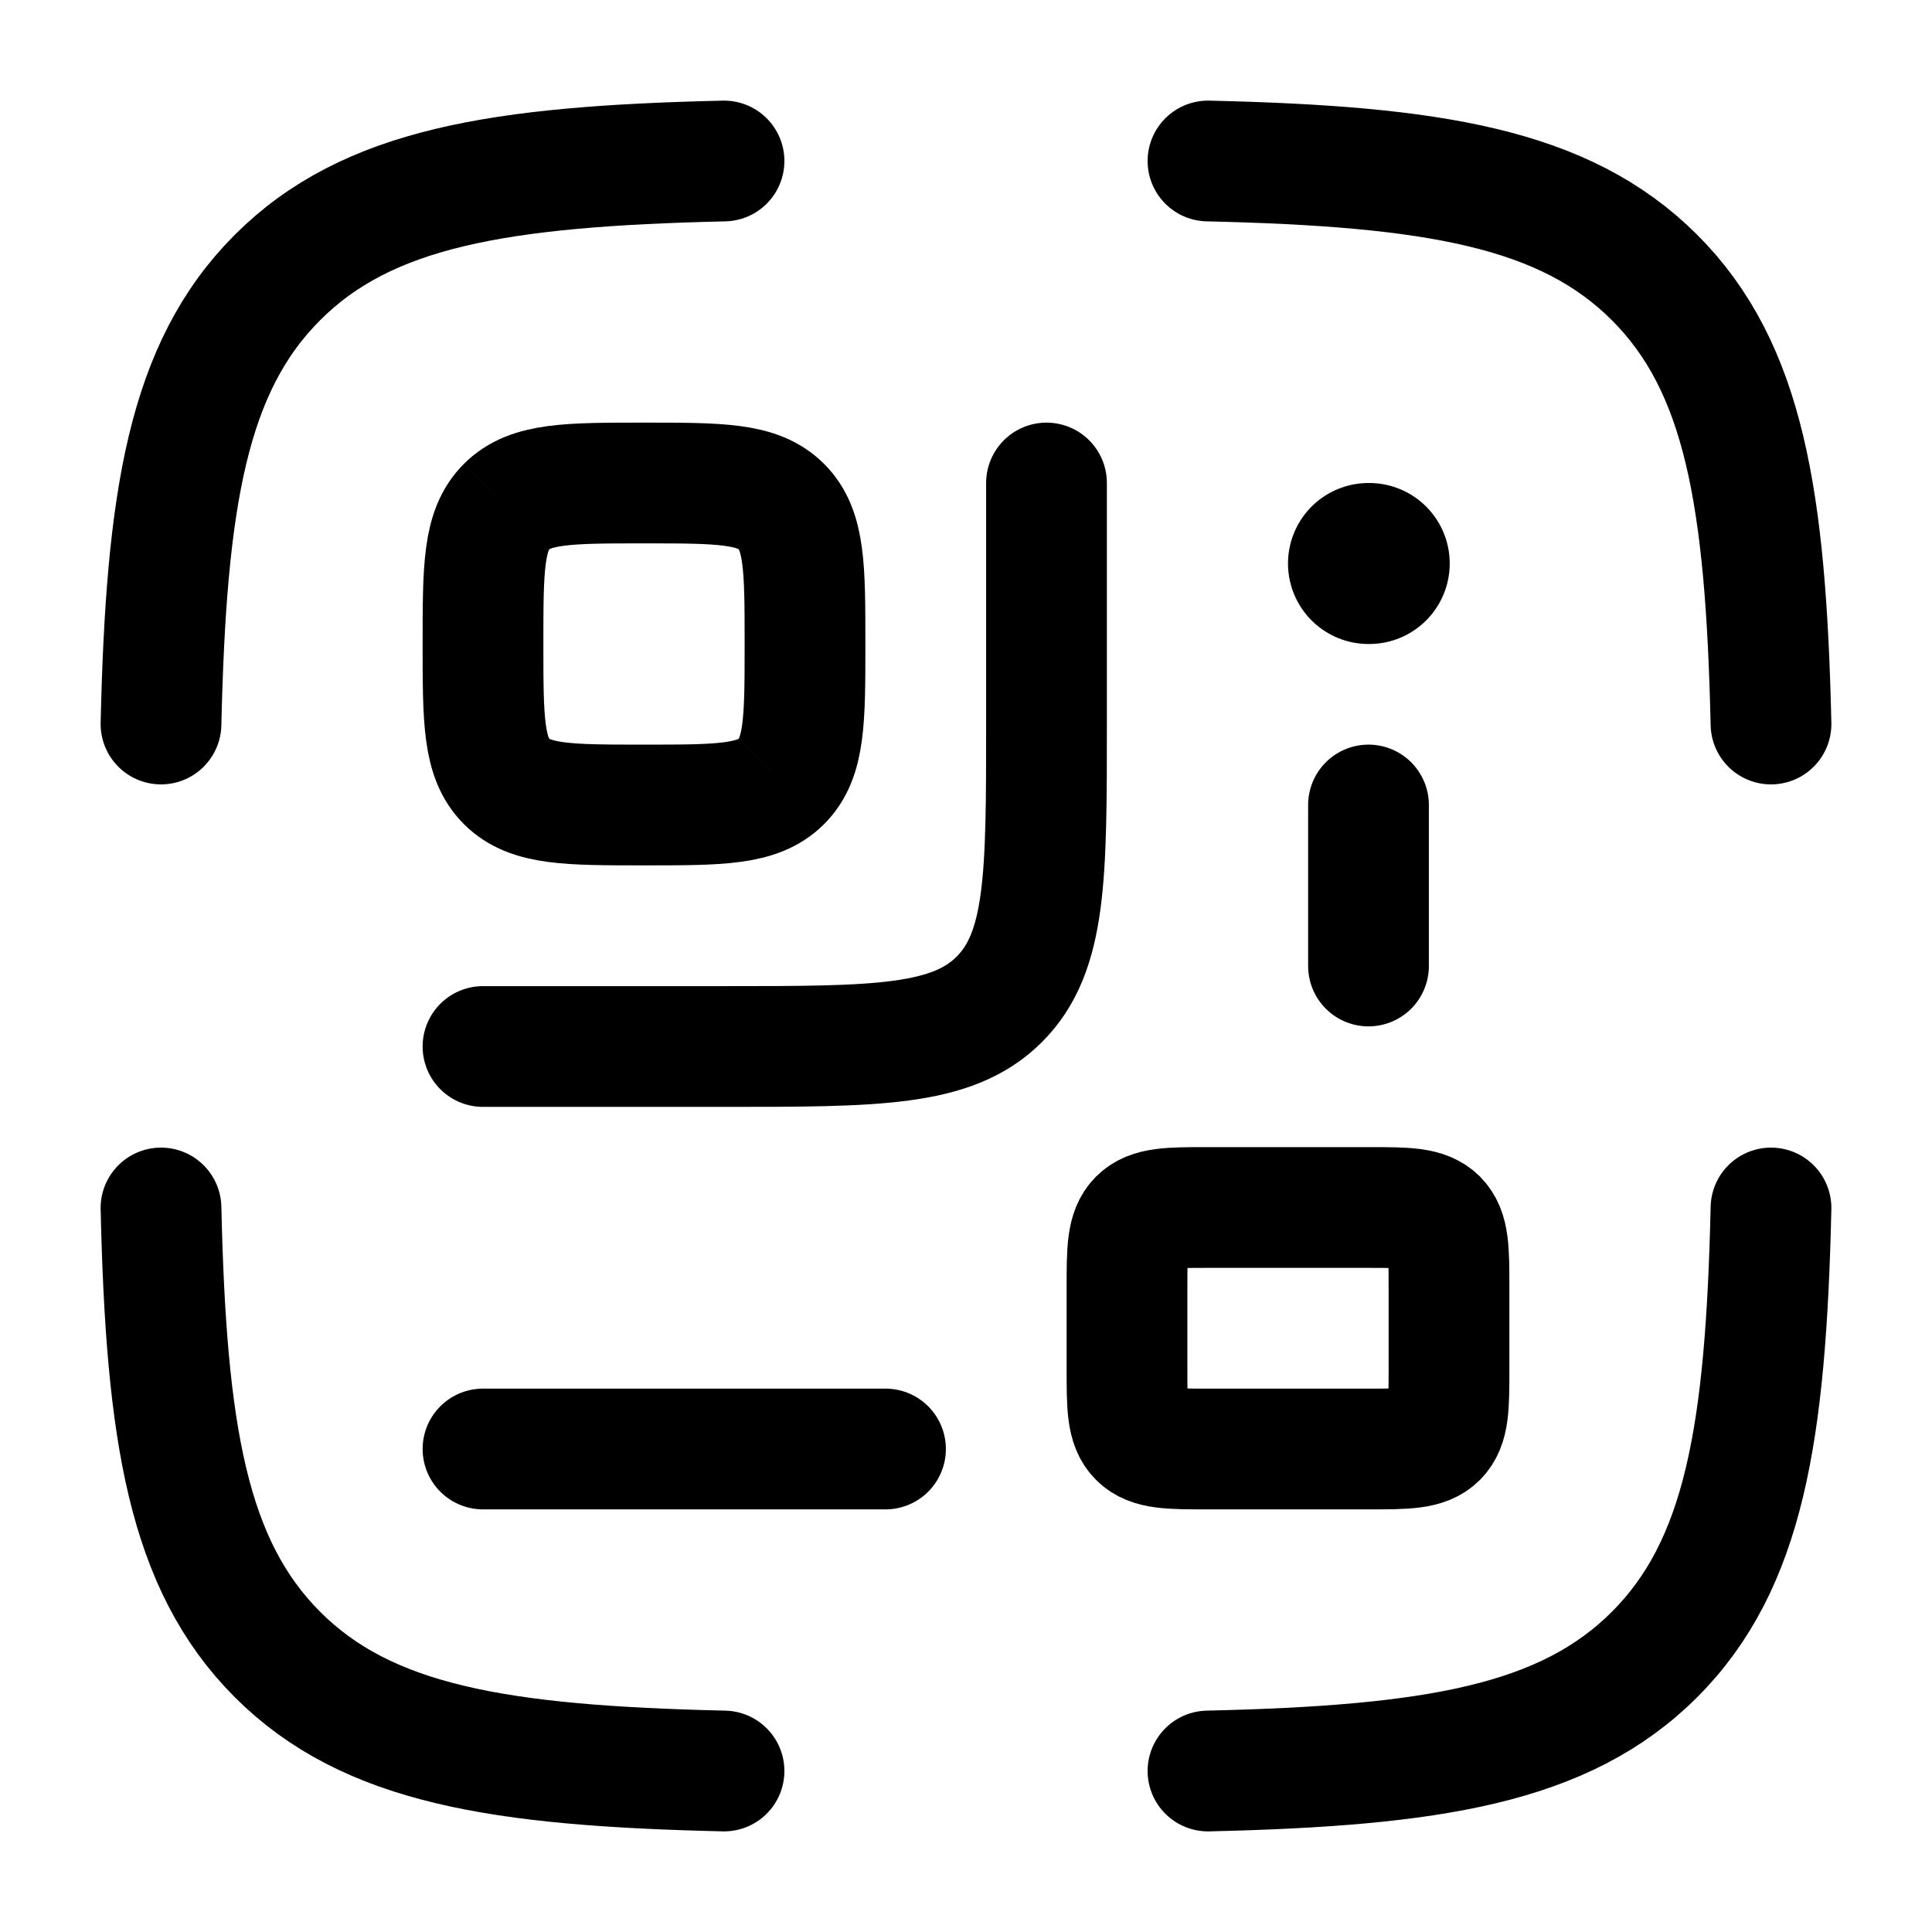
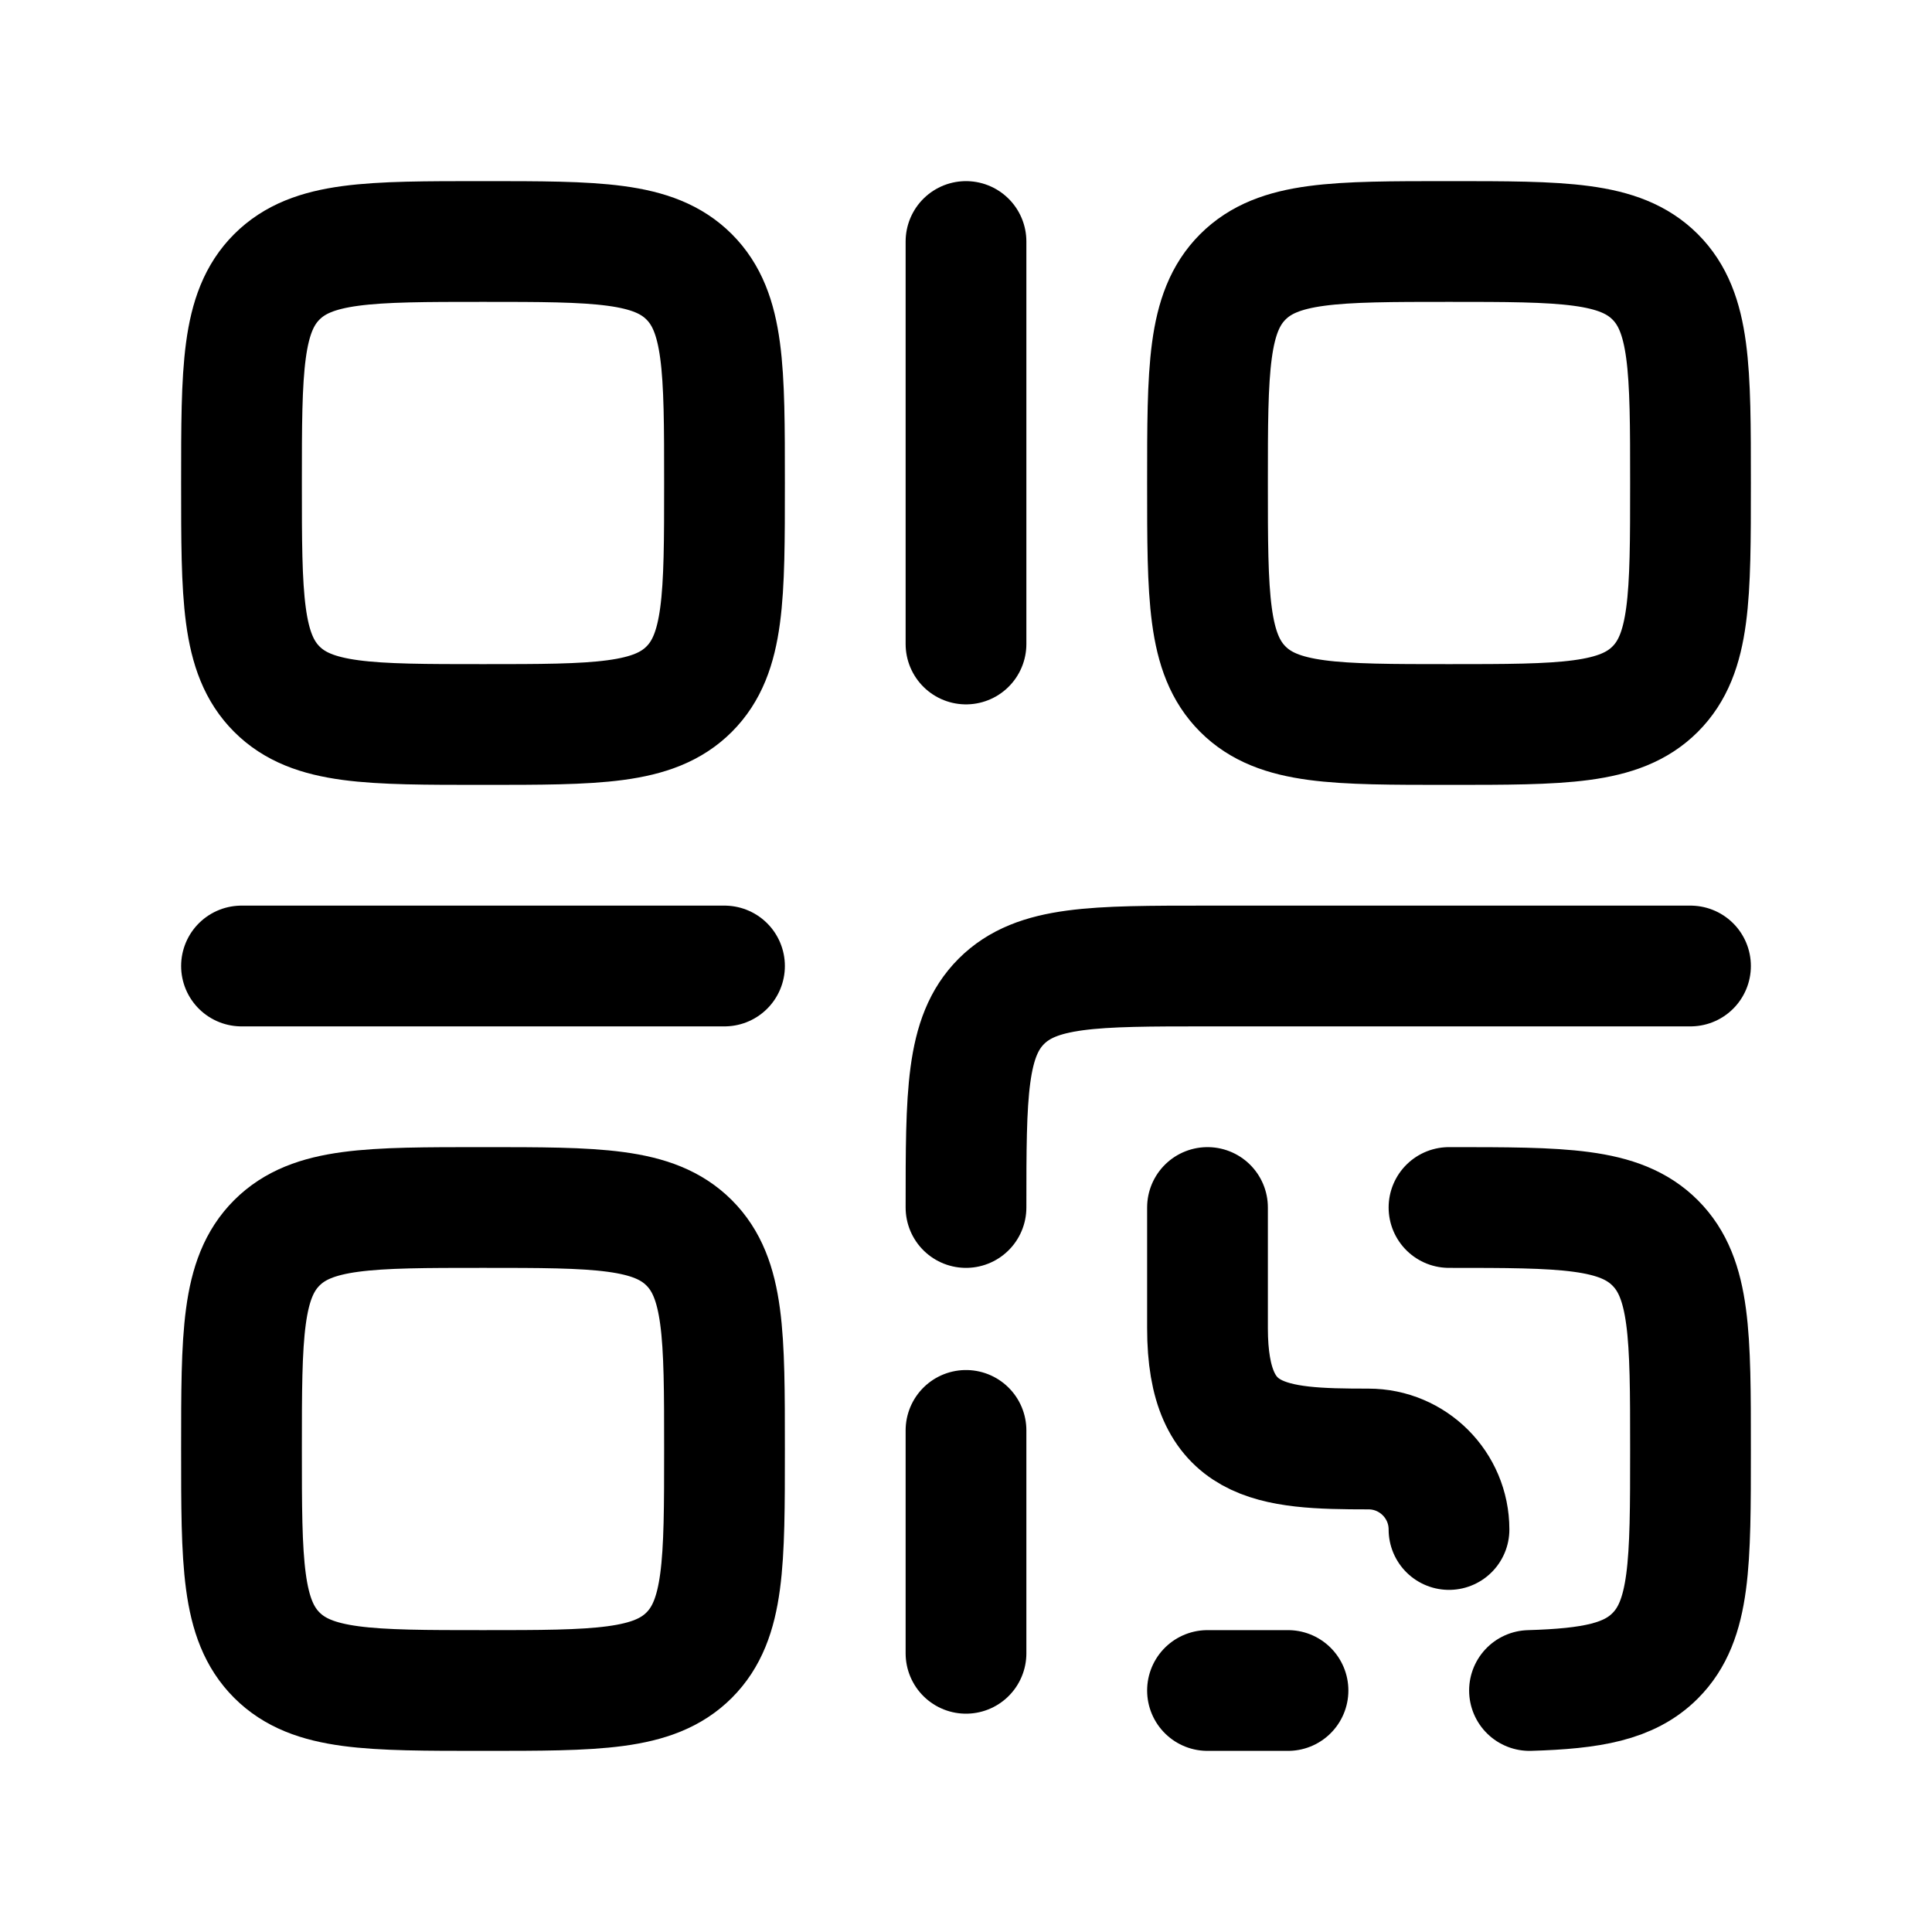
<svg xmlns="http://www.w3.org/2000/svg" viewBox="0 0 24 24" width="24" height="24" color="#000000" fill="none">
-   <path d="M8.994 2C6.197 2.064 4.563 2.331 3.447 3.447C2.331 4.563 2.064 6.197 2 8.994M15.006 2C17.803 2.064 19.436 2.331 20.553 3.447C21.669 4.563 21.936 6.197 22 8.994M15.006 22C17.803 21.936 19.436 21.669 20.553 20.553C21.669 19.436 21.936 17.803 22 15.006M8.994 22C6.197 21.936 4.563 21.669 3.447 20.553C2.331 19.436 2.064 17.803 2 15.006" stroke="currentColor" stroke-width="1.5" stroke-linecap="round" stroke-linejoin="round" />
-   <path d="M17 7H17.009" stroke="currentColor" stroke-width="2" stroke-linecap="round" stroke-linejoin="round" />
-   <path d="M13 6V9C13 10.886 13 11.828 12.414 12.414C11.828 13 10.886 13 9 13H6" stroke="currentColor" stroke-width="1.5" stroke-linecap="round" />
-   <path d="M6.293 6.293C6 6.586 6 7.057 6 8C6 8.943 6 9.414 6.293 9.707M6.293 6.293C6.586 6 7.057 6 8 6C8.943 6 9.414 6 9.707 6.293M6.293 6.293C6.293 6.293 6.293 6.293 6.293 6.293ZM6.293 9.707C6.586 10 7.057 10 8 10C8.943 10 9.414 10 9.707 9.707M6.293 9.707C6.293 9.707 6.293 9.707 6.293 9.707ZM9.707 9.707C10 9.414 10 8.943 10 8C10 7.057 10 6.586 9.707 6.293M9.707 9.707C9.707 9.707 9.707 9.707 9.707 9.707ZM9.707 6.293C9.707 6.293 9.707 6.293 9.707 6.293Z" stroke="currentColor" stroke-width="1.5" />
-   <path d="M17 15C17.471 15 17.707 15 17.854 15.146C18 15.293 18 15.529 18 16V17C18 17.471 18 17.707 17.854 17.854C17.707 18 17.471 18 17 18H15C14.529 18 14.293 18 14.146 17.854C14 17.707 14 17.471 14 17L14 16C14 15.529 14 15.293 14.146 15.146C14.293 15 14.529 15 15 15L17 15Z" stroke="currentColor" stroke-width="1.5" />
-   <path d="M6 18H11" stroke="currentColor" stroke-width="1.5" stroke-linecap="round" />
-   <path d="M17 10L17 12" stroke="currentColor" stroke-width="1.5" stroke-linecap="round" />
+   <path d="M3 6C3 4.586 3 3.879 3.439 3.439C3.879 3 4.586 3 6 3C7.414 3 8.121 3 8.561 3.439C9 3.879 9 4.586 9 6C9 7.414 9 8.121 8.561 8.561C8.121 9 7.414 9 6 9C4.586 9 3.879 9 3.439 8.561C3 8.121 3 7.414 3 6Z" stroke="currentColor" stroke-width="1.5" />
+   <path d="M3 18C3 16.586 3 15.879 3.439 15.439C3.879 15 4.586 15 6 15C7.414 15 8.121 15 8.561 15.439C9 15.879 9 16.586 9 18C9 19.414 9 20.121 8.561 20.561C8.121 21 7.414 21 6 21C4.586 21 3.879 21 3.439 20.561C3 20.121 3 19.414 3 18Z" stroke="currentColor" stroke-width="1.5" />
+   <path d="M3 12L9 12" stroke="currentColor" stroke-width="1.5" stroke-linecap="round" stroke-linejoin="round" />
+   <path d="M12 3V8" stroke="currentColor" stroke-width="1.5" stroke-linecap="round" stroke-linejoin="round" />
+   <path d="M15 6C15 4.586 15 3.879 15.439 3.439C15.879 3 16.586 3 18 3C19.414 3 20.121 3 20.561 3.439C21 3.879 21 4.586 21 6C21 7.414 21 8.121 20.561 8.561C20.121 9 19.414 9 18 9C16.586 9 15.879 9 15.439 8.561C15 8.121 15 7.414 15 6Z" stroke="currentColor" stroke-width="1.5" />
+   <path d="M21 12H15C13.586 12 12.879 12 12.439 12.439C12 12.879 12 13.586 12 15M12 17.769V20.538M15 15V16.5C15 17.946 15.784 18 17 18C17.552 18 18 18.448 18 19M16 21H15M18 15C19.414 15 20.121 15 20.561 15.44C21 15.88 21 16.588 21 18.004C21 19.421 21 20.129 20.561 20.569C20.24 20.89 19.777 20.977 19 21" stroke="currentColor" stroke-width="1.5" stroke-linecap="round" />
</svg>
